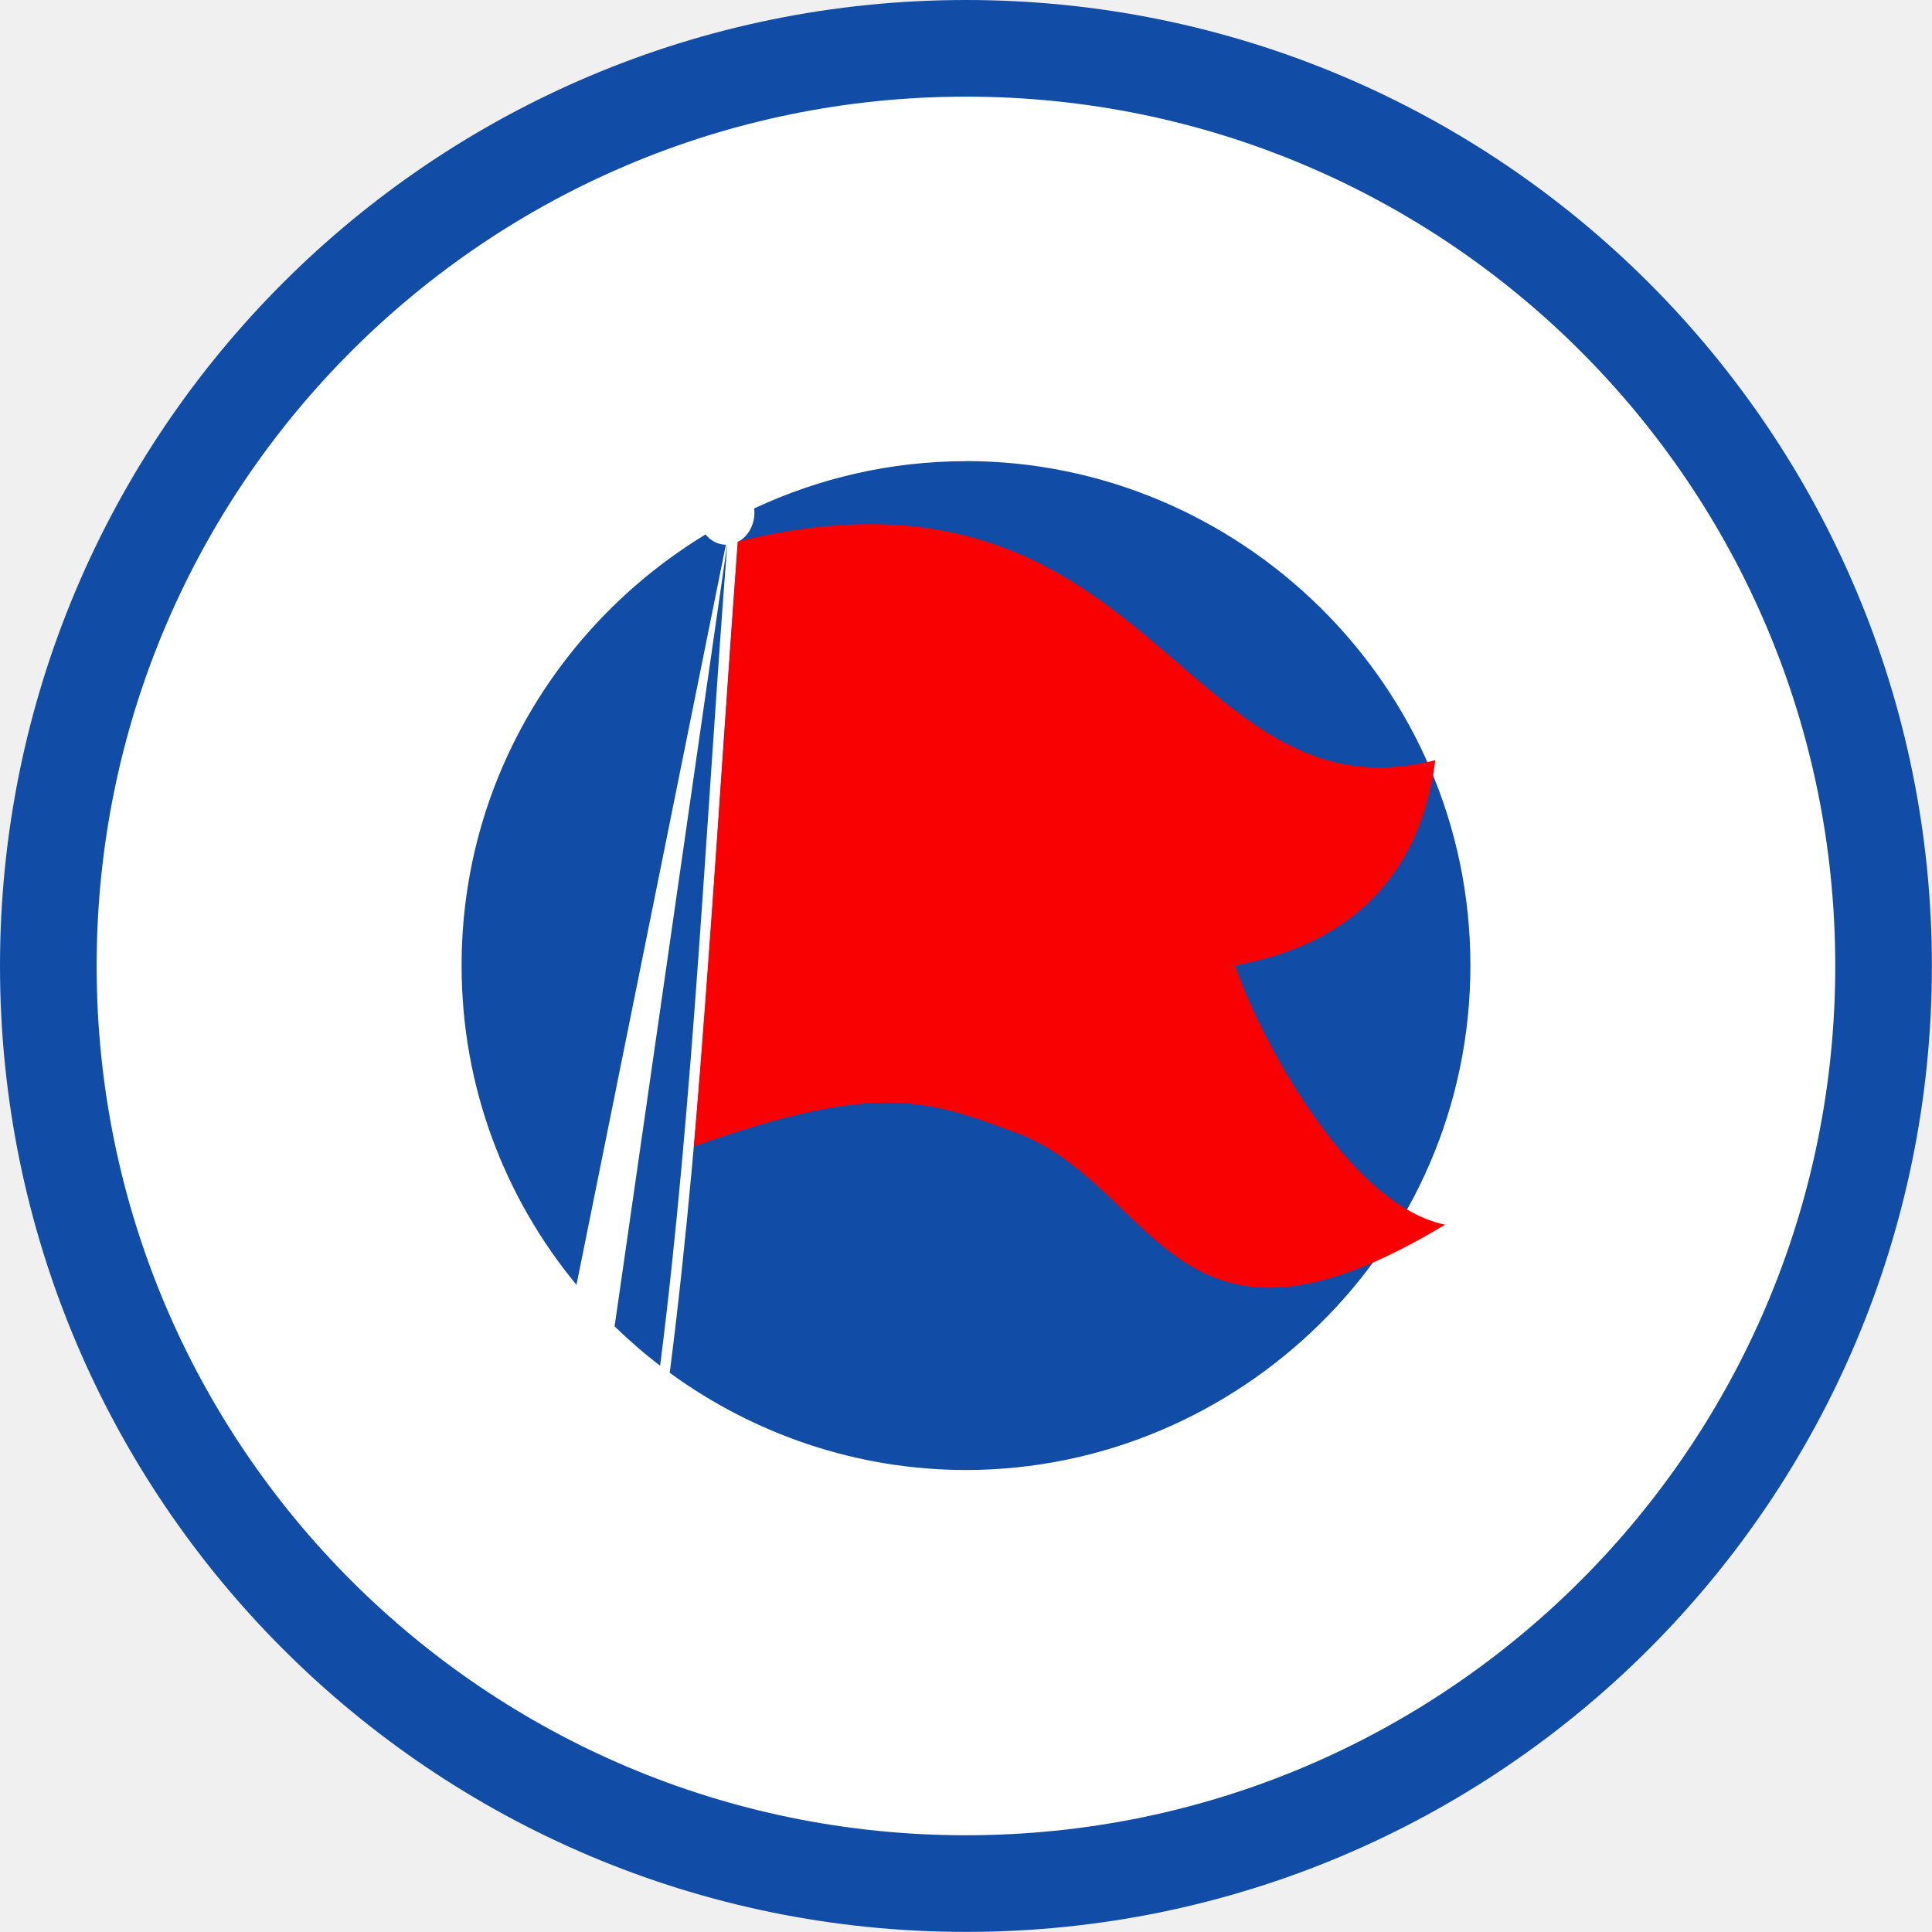
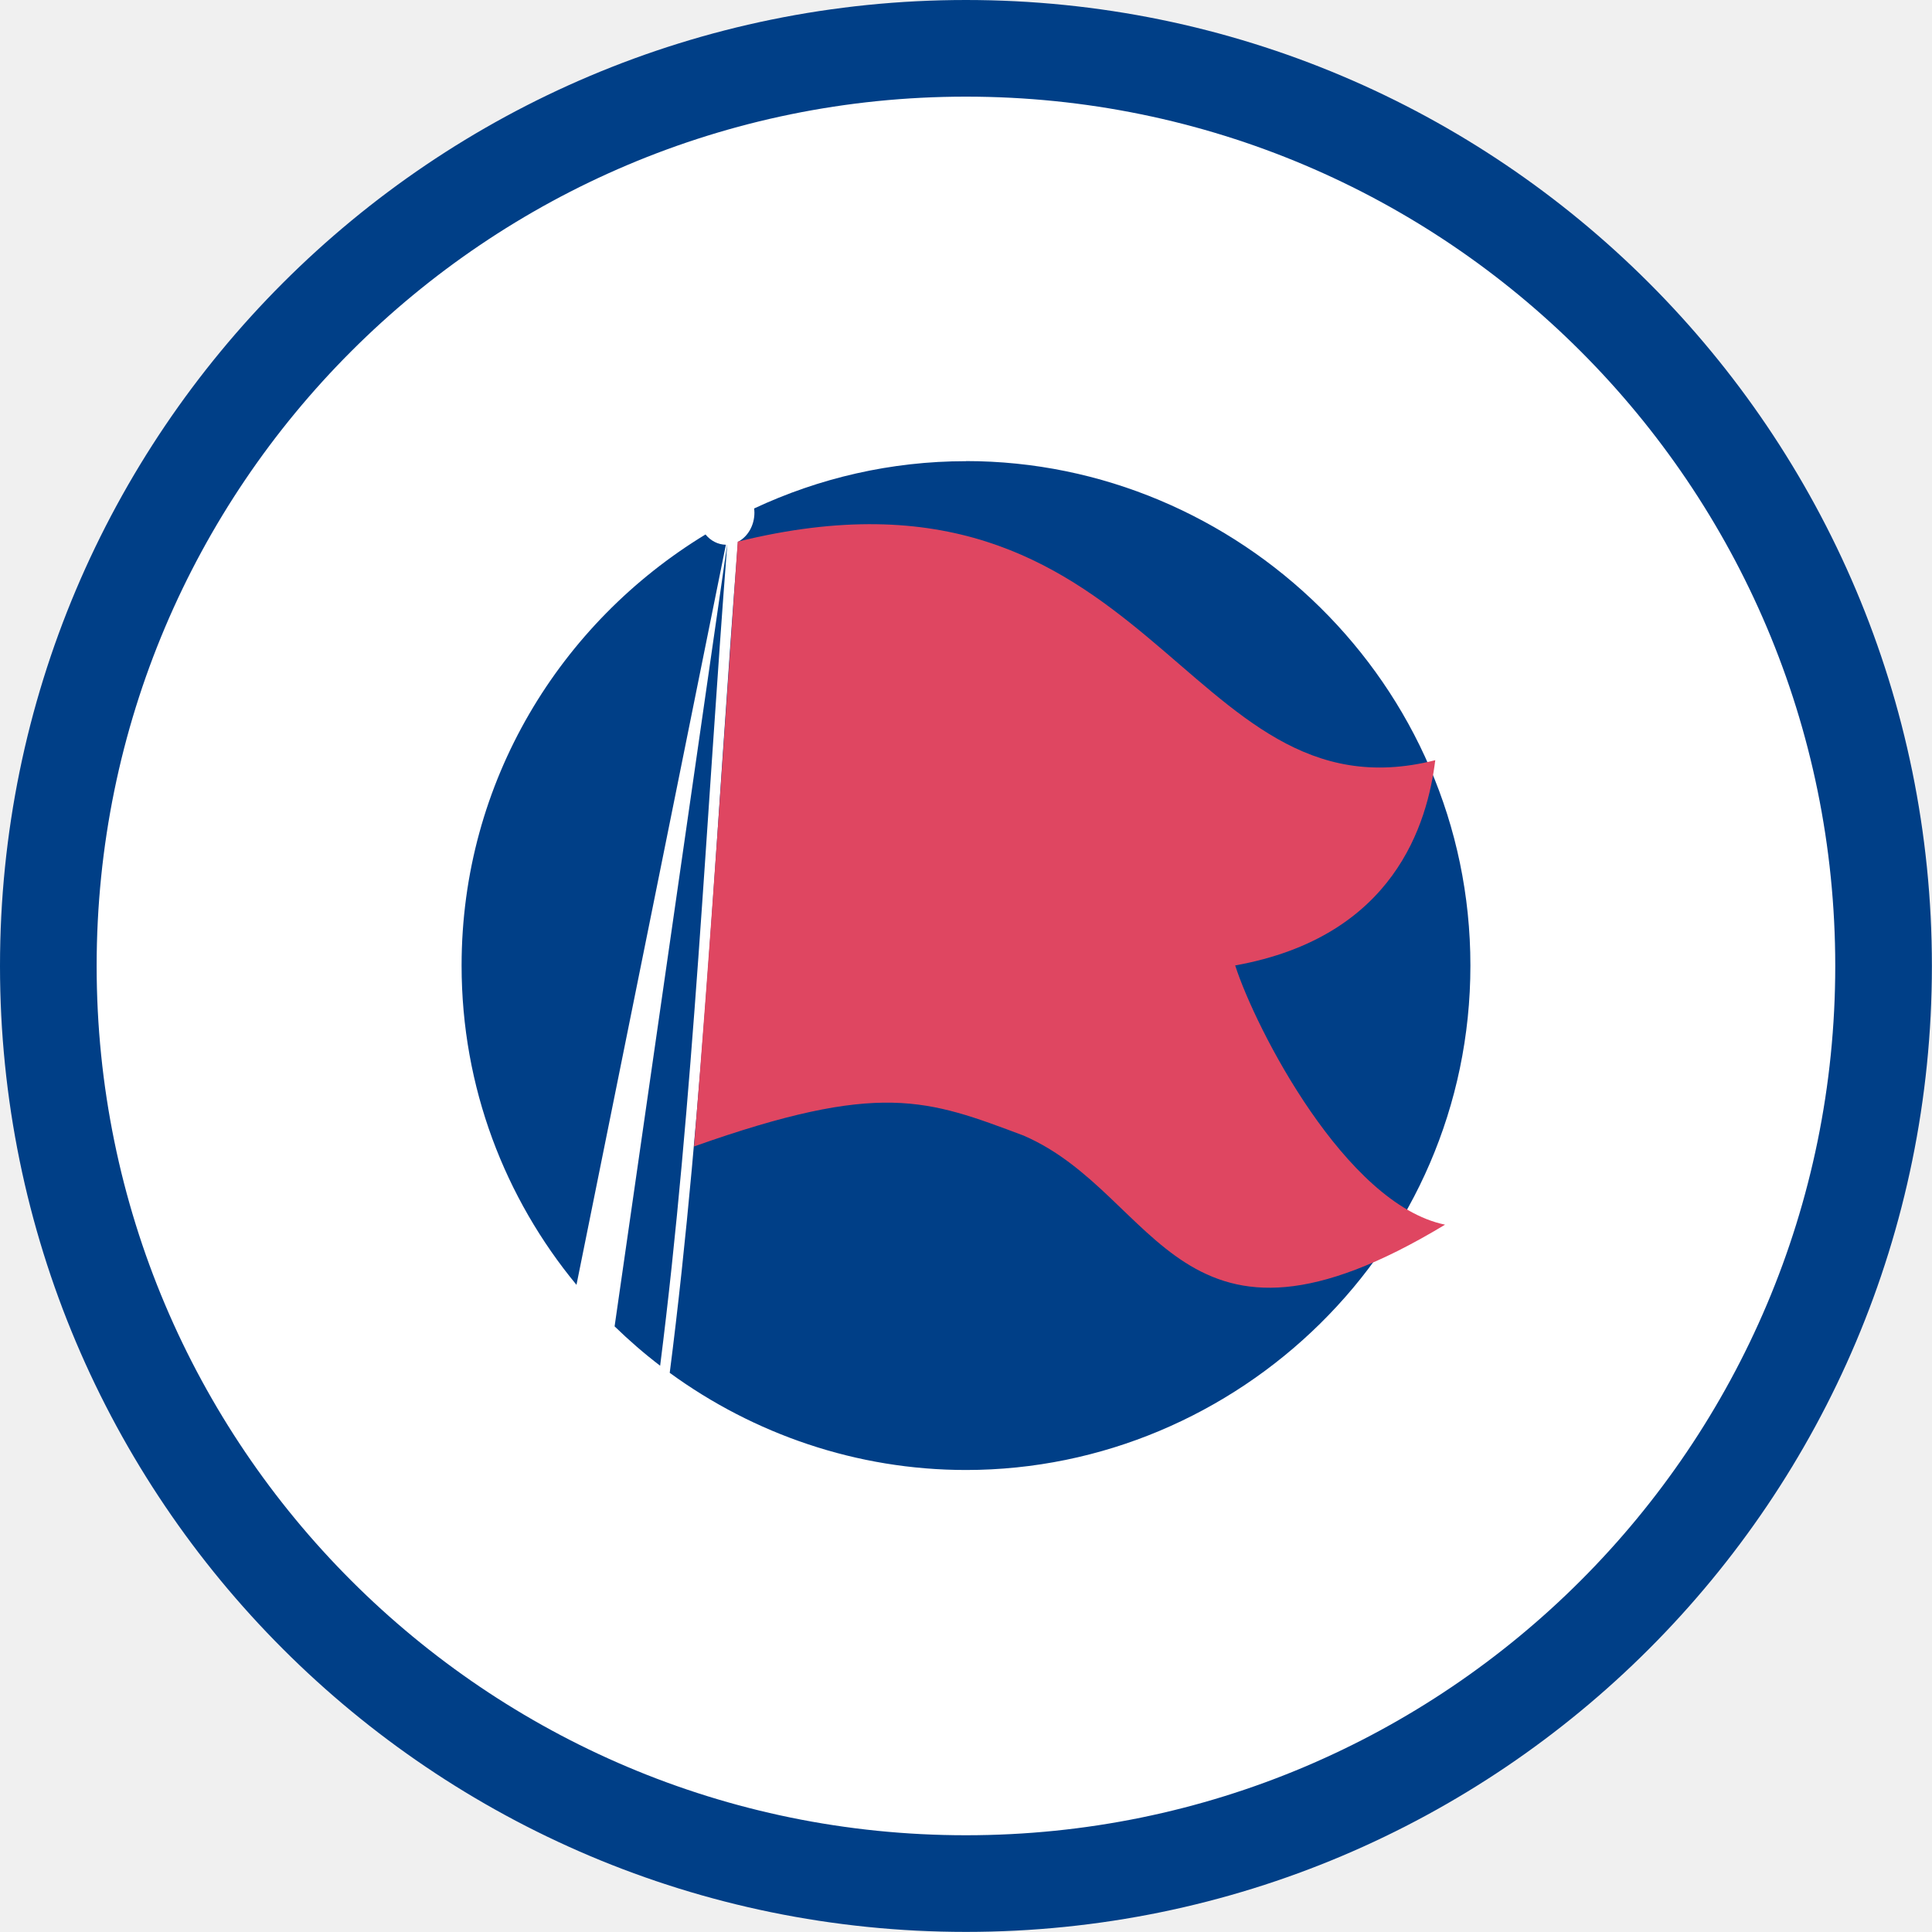
<svg xmlns="http://www.w3.org/2000/svg" width="20" height="20" viewBox="0 0 18.751 18.751">
-   <circle cx="9.375" cy="9.375" fill="#fff" fill-rule="evenodd" stroke="#114da6" stroke-linejoin="round" stroke-width="1.09" style="stroke-width:.938;stroke-miterlimit:4;stroke-dasharray:none" r="8.906" />
-   <path d="m9.375 4.476c-0.728 0-1.426 0.164-2.056 0.459a0.275 0.312 0 0 1 0.003 0.041 0.275 0.312 0 0 1-0.16 0.283c-0.206 2.648-0.331 5.484-0.662 8.065 0.815 0.594 1.814 0.943 2.875 0.943 2.641 0 4.896-2.158 4.896-4.896-1e-6 -2.738-2.254-4.896-4.896-4.896zm-2.529 0.712c-1.404 0.854-2.366 2.394-2.366 4.183 0 1.184 0.422 2.26 1.115 3.099l1.45-7.183a0.275 0.312 0 0 1-0.198-0.1zm0.212 0.1a0.275 0.312 0 0 1-0.001 7.45e-5l-1.092 7.585c0.14 0.136 0.287 0.264 0.442 0.382 0.323-2.548 0.448-5.346 0.651-7.967z" color="#000" fill="#114da6" style="isolation:auto;mix-blend-mode:normal;text-decoration-color:#000;text-decoration-line:none;text-decoration-style:solid;text-indent:0;text-transform:none;white-space:normal" />
-   <path d="m9.939 11.023c-0.943-0.354-1.396-0.536-3.203 0.104 0.154-1.879 0.297-4.074 0.424-5.87 4.033-0.996 4.302 2.748 6.77 2.121-0.076 0.61-0.393 1.714-1.942 1.992 0.197 0.612 1.071 2.318 2.037 2.516-2.588 1.563-2.772-0.293-4.087-0.863z" fill="#f90003" />
+   <circle cx="9.375" cy="9.375" fill="#fff" fill-rule="evenodd" stroke-linejoin="round" style="stroke:#003f87;stroke-width:.938;stroke-miterlimit:4;stroke-dasharray:none" r="8.906" />
+   <path d="m9.375 4.476c-0.728 0-1.426 0.164-2.056 0.459a0.275 0.312 0 0 1 0.003 0.041 0.275 0.312 0 0 1-0.16 0.283c-0.206 2.648-0.331 5.484-0.662 8.065 0.815 0.594 1.814 0.943 2.875 0.943 2.641 0 4.896-2.158 4.896-4.896-1e-6 -2.738-2.254-4.896-4.896-4.896zm-2.529 0.712c-1.404 0.854-2.366 2.394-2.366 4.183 0 1.184 0.422 2.26 1.115 3.099l1.45-7.183a0.275 0.312 0 0 1-0.198-0.1zm0.212 0.1a0.275 0.312 0 0 1-0.001 7.45e-5l-1.092 7.585c0.14 0.136 0.287 0.264 0.442 0.382 0.323-2.548 0.448-5.346 0.651-7.967z" color="#000" style="isolation:auto;mix-blend-mode:normal;text-decoration-color:#000;text-decoration-line:none;text-decoration-style:solid;text-indent:0;text-transform:none;white-space:normal;fill:#003f87" />
+   <path d="m9.939 11.023c-0.943-0.354-1.396-0.536-3.203 0.104 0.154-1.879 0.297-4.074 0.424-5.87 4.033-0.996 4.302 2.748 6.77 2.121-0.076 0.61-0.393 1.714-1.942 1.992 0.197 0.612 1.071 2.318 2.037 2.516-2.588 1.563-2.772-0.293-4.087-0.863z" style="fill:#df4661" />
</svg>
